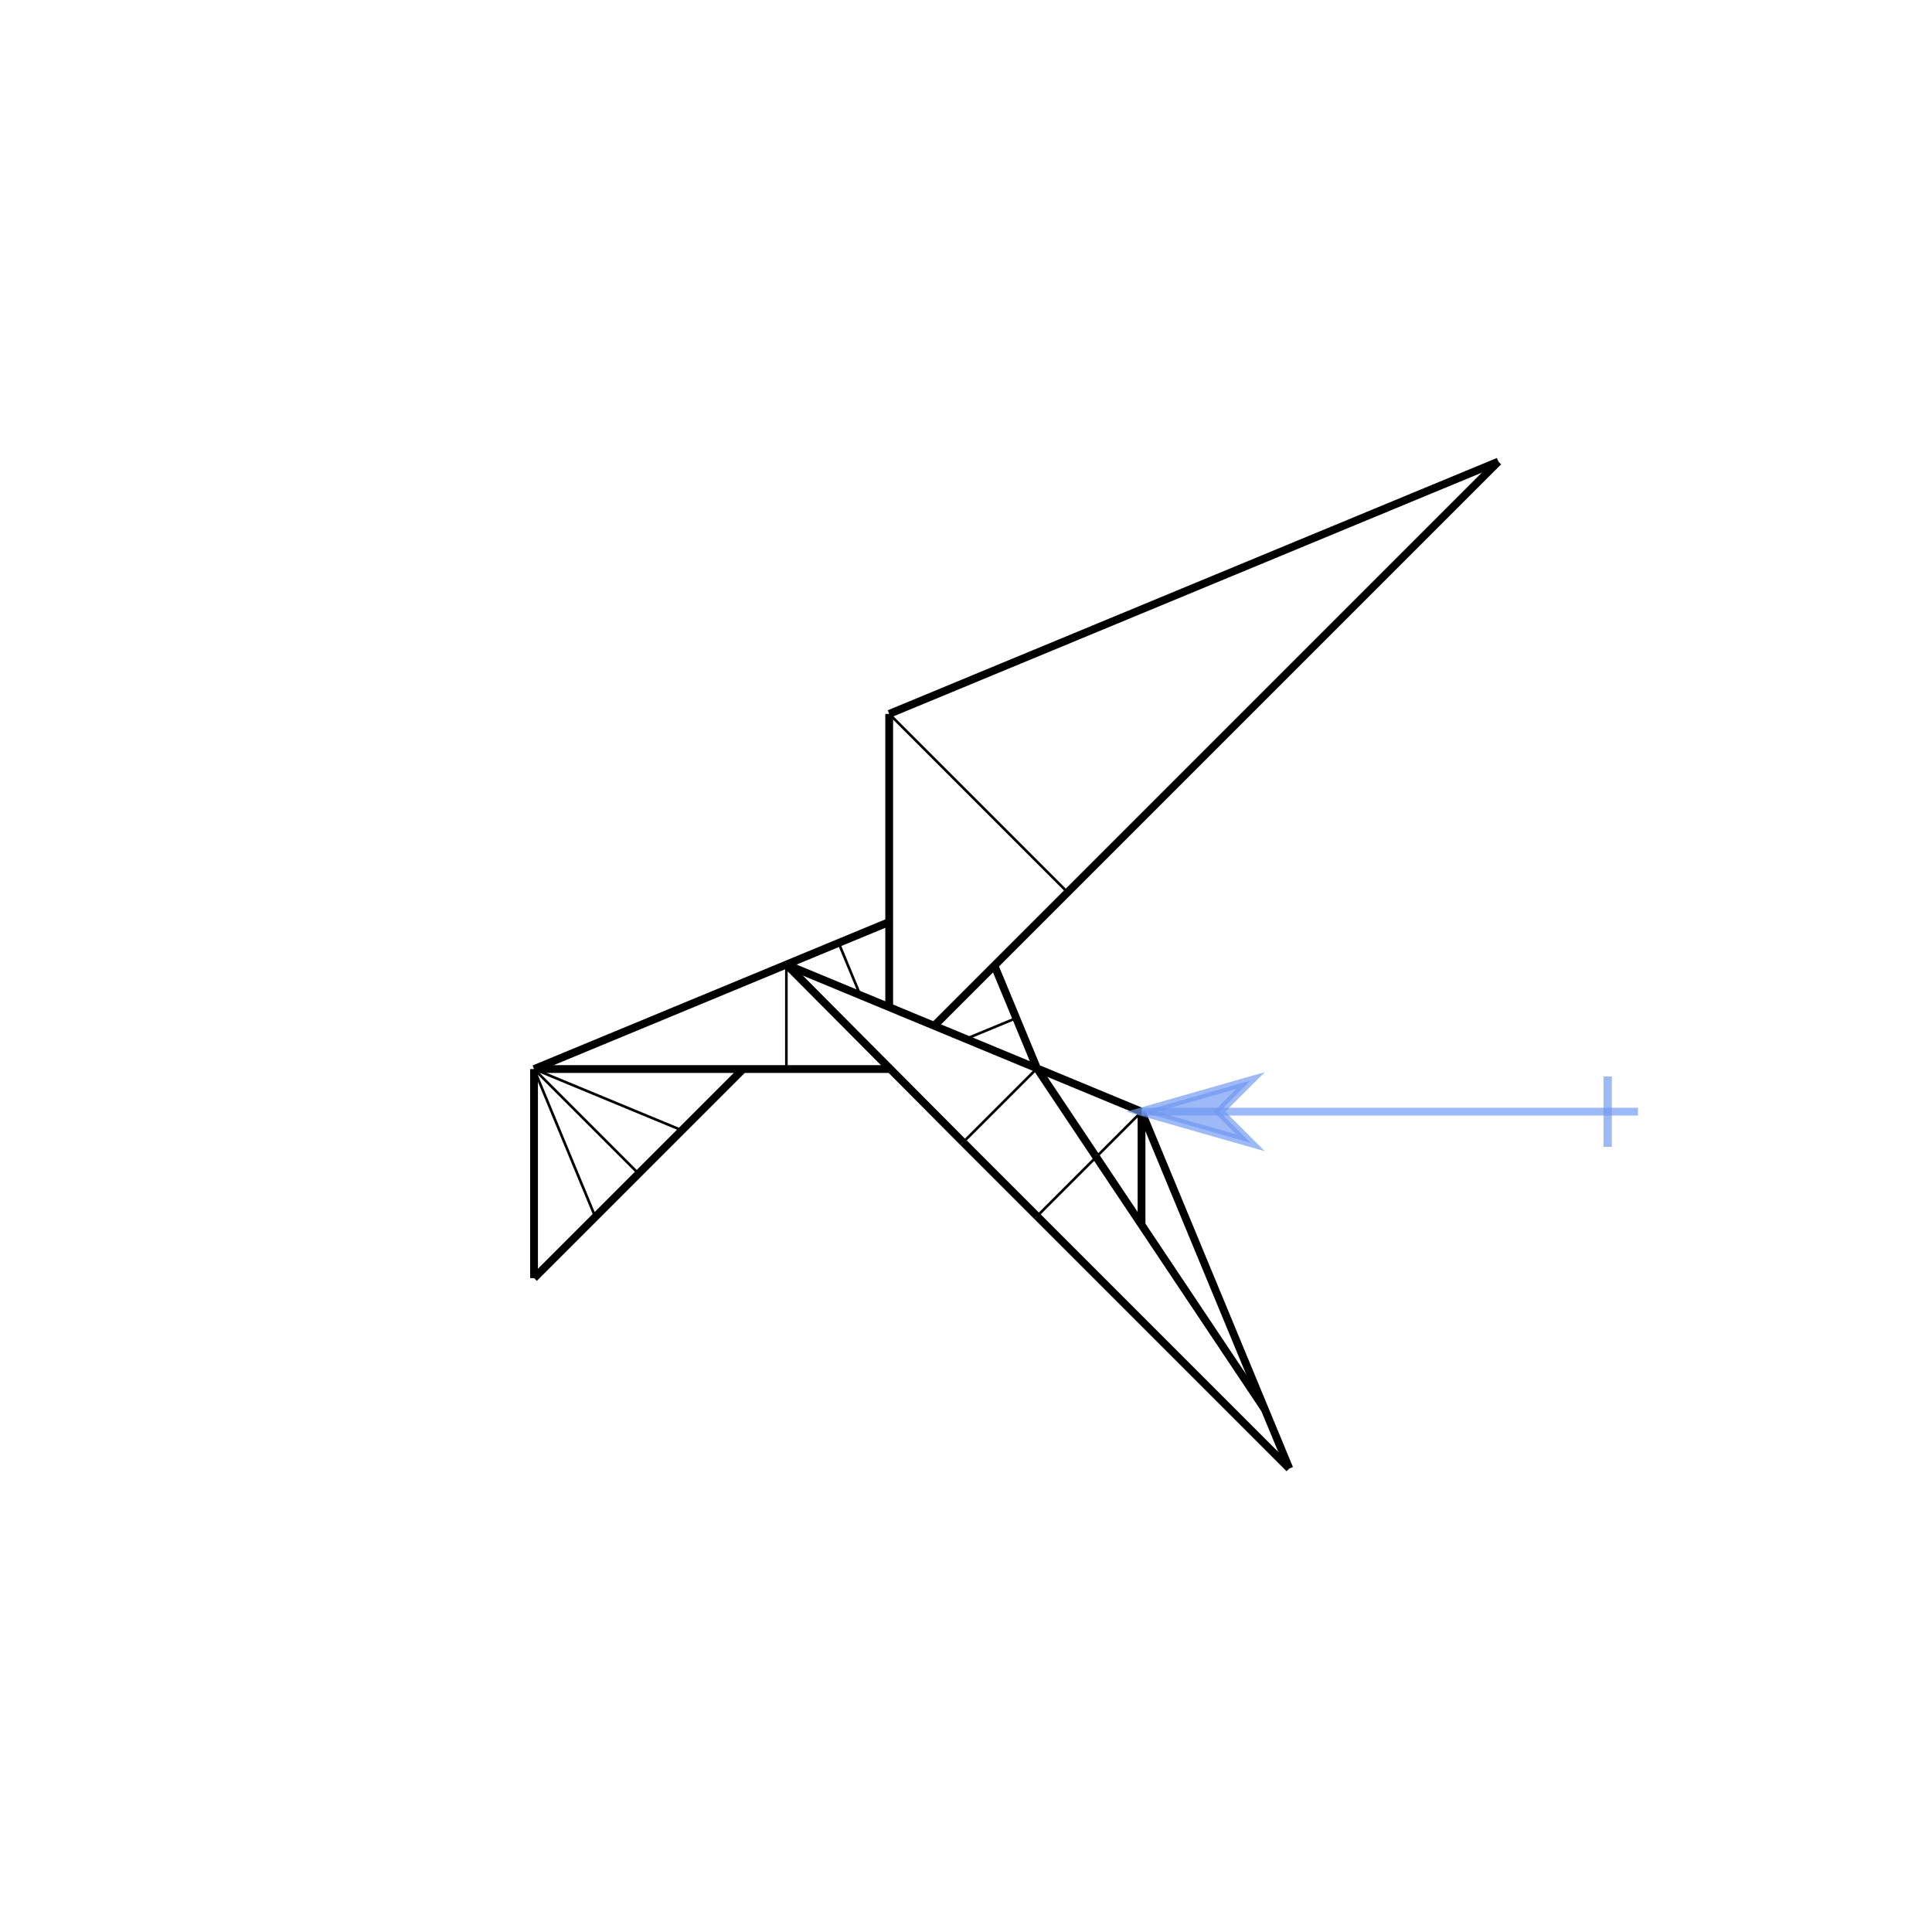
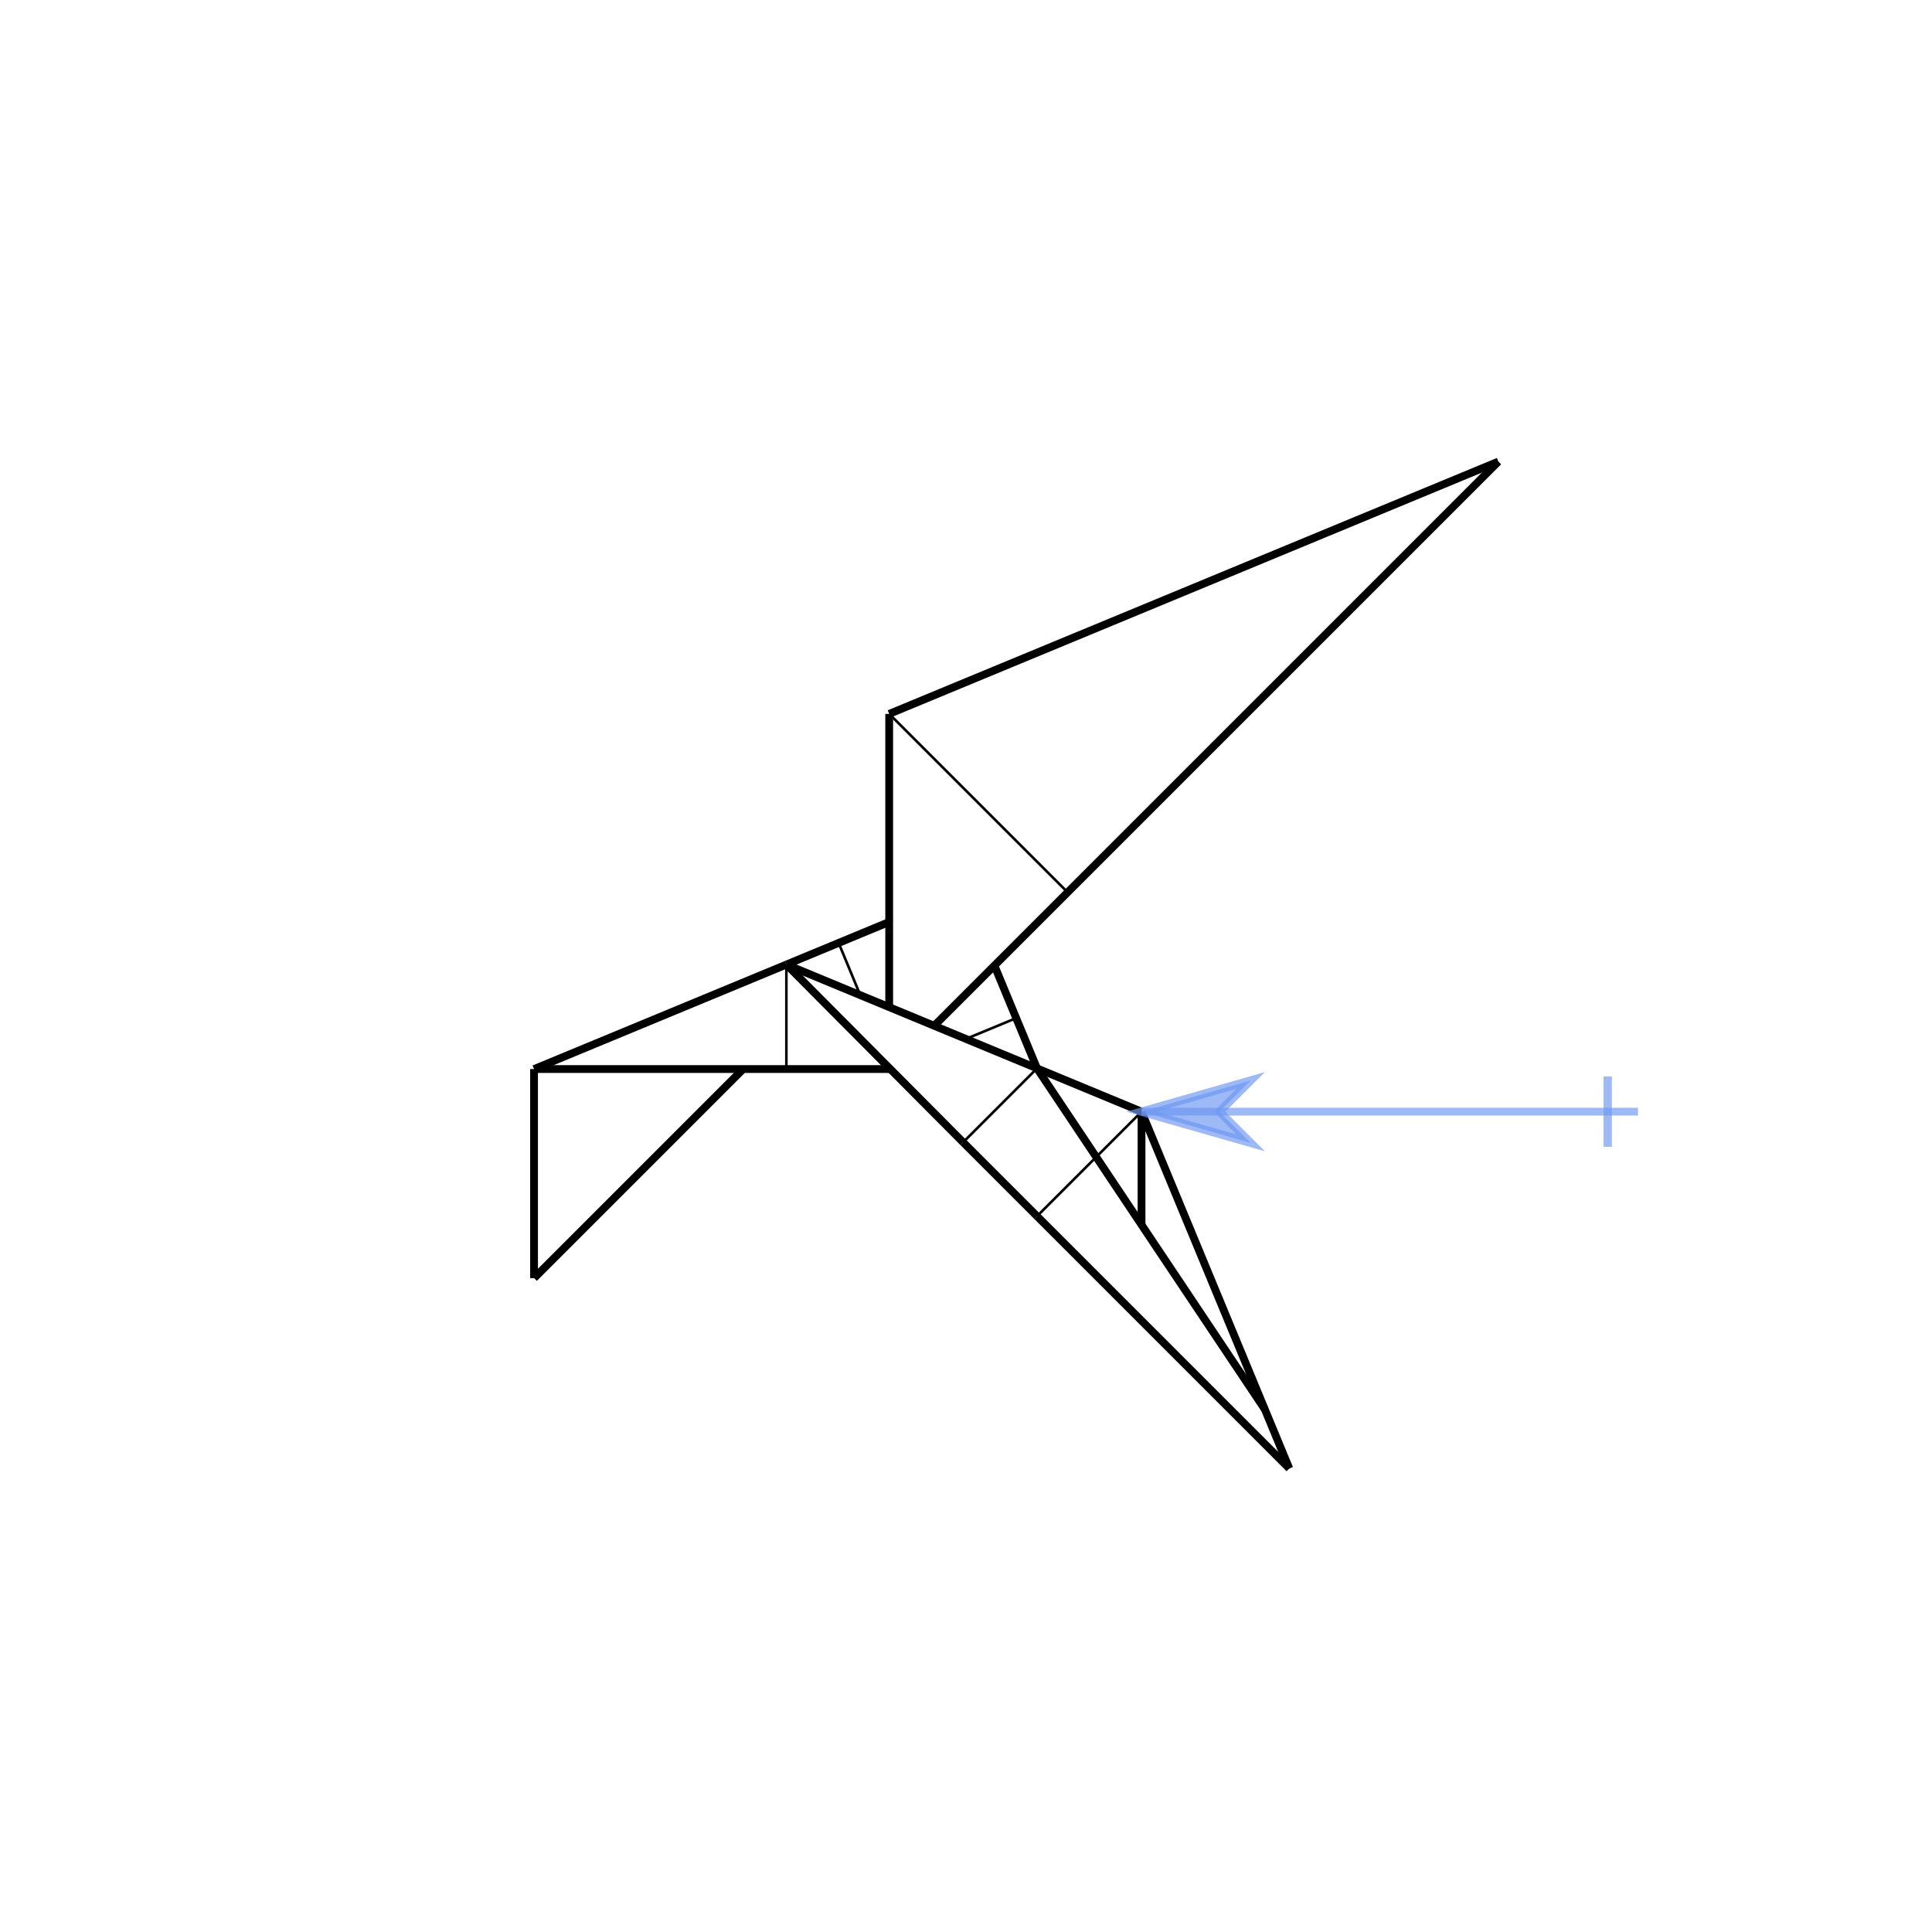
<svg xmlns="http://www.w3.org/2000/svg" width="210mm" height="210mm" viewBox="0 0 744.094 744.094" id="svg13995" version="1.1">
  <defs id="defs13997">
    <marker orient="auto" refY="0" refX="0" id="Arrow1Lend-3-0" style="overflow:visible">
      <path id="path5073-3-2" d="M 0,0 5,-5 -12.5,0 5,5 0,0 Z" style="fill:#6f98f2;fill-opacity:0.678;fill-rule:evenodd;stroke:#6f98f2;stroke-width:1pt;stroke-opacity:0.678" transform="matrix(-0.8,0,0,-0.8,-10,0)" />
    </marker>
    <marker orient="auto" refY="0" refX="0" id="Arrow1Lend-5-6-3" style="overflow:visible">
      <path id="path5073-56-5-7" d="M 0,0 5,-5 -12.5,0 5,5 0,0 Z" style="fill:#6f98f2;fill-opacity:0.678;fill-rule:evenodd;stroke:#6f98f2;stroke-width:1pt;stroke-opacity:0.678" transform="matrix(-0.8,0,0,-0.8,-10,0)" />
    </marker>
    <marker orient="auto" refY="0" refX="0" id="StopL-8-3" style="overflow:visible">
      <path id="path5239-3-4" d="M 0,5.65 0,-5.65" style="fill:none;fill-opacity:0.75;fill-rule:evenodd;stroke:#6f98f2;stroke-width:1pt;stroke-opacity:0.678" transform="scale(0.8,0.8)" />
    </marker>
    <marker style="overflow:visible" id="marker18043-4-0" refX="0" refY="0" orient="auto">
      <path transform="matrix(-0.8,0,0,-0.8,-10,0)" style="fill:#6f98f2;fill-opacity:0.678;fill-rule:evenodd;stroke:#6f98f2;stroke-width:1pt;stroke-opacity:0.678" d="M 0,0 5,-5 -12.5,0 5,5 0,0 Z" id="path18045-7-2" />
    </marker>
    <marker style="overflow:visible" id="marker23537-9" refX="0" refY="0" orient="auto">
      <path transform="matrix(-0.8,0,0,-0.8,-10,0)" style="fill:#6f98f2;fill-opacity:0.678;fill-rule:evenodd;stroke:#6f98f2;stroke-width:1pt;stroke-opacity:0.678" d="M 0,0 5,-5 -12.5,0 5,5 0,0 Z" id="path23539-2" />
    </marker>
    <marker style="overflow:visible" id="marker19076-7-7" refX="0" refY="0" orient="auto">
      <path transform="matrix(-0.8,0,0,-0.8,-10,0)" style="fill:#6f98f2;fill-opacity:0.678;fill-rule:evenodd;stroke:#6f98f2;stroke-width:1pt;stroke-opacity:0.678" d="M 0,0 5,-5 -12.5,0 5,5 0,0 Z" id="path19078-4-6" />
    </marker>
    <marker style="overflow:visible" id="marker19076-73" refX="0" refY="0" orient="auto">
      <path transform="matrix(-0.8,0,0,-0.8,-10,0)" style="fill:#6f98f2;fill-opacity:0.678;fill-rule:evenodd;stroke:#6f98f2;stroke-width:1pt;stroke-opacity:0.678" d="M 0,0 5,-5 -12.5,0 5,5 0,0 Z" id="path19078-7" />
    </marker>
    <marker style="overflow:visible" id="marker23537-9-5" refX="0" refY="0" orient="auto">
      <path transform="matrix(-0.8,0,0,-0.8,-10,0)" style="fill:#6f98f2;fill-opacity:0.678;fill-rule:evenodd;stroke:#6f98f2;stroke-width:1pt;stroke-opacity:0.678" d="M 0,0 5,-5 -12.5,0 5,5 0,0 Z" id="path23539-2-0" />
    </marker>
    <marker style="overflow:visible" id="marker19076-7-7-7" refX="0" refY="0" orient="auto">
      <path transform="matrix(-0.8,0,0,-0.8,-10,0)" style="fill:#6f98f2;fill-opacity:0.678;fill-rule:evenodd;stroke:#6f98f2;stroke-width:1pt;stroke-opacity:0.678" d="M 0,0 5,-5 -12.5,0 5,5 0,0 Z" id="path19078-4-6-2" />
    </marker>
    <marker style="overflow:visible" id="marker19076-73-4" refX="0" refY="0" orient="auto">
      <path transform="matrix(-0.8,0,0,-0.8,-10,0)" style="fill:#6f98f2;fill-opacity:0.678;fill-rule:evenodd;stroke:#6f98f2;stroke-width:1pt;stroke-opacity:0.678" d="M 0,0 5,-5 -12.5,0 5,5 0,0 Z" id="path19078-7-1" />
    </marker>
    <marker style="overflow:visible" id="marker23537-9-4" refX="0" refY="0" orient="auto">
      <path transform="matrix(-0.8,0,0,-0.8,-10,0)" style="fill:#6f98f2;fill-opacity:0.678;fill-rule:evenodd;stroke:#6f98f2;stroke-width:1pt;stroke-opacity:0.678" d="M 0,0 5,-5 -12.5,0 5,5 0,0 Z" id="path23539-2-2" />
    </marker>
    <marker style="overflow:visible" id="marker19076-7-7-3" refX="0" refY="0" orient="auto">
      <path transform="matrix(-0.8,0,0,-0.8,-10,0)" style="fill:#6f98f2;fill-opacity:0.678;fill-rule:evenodd;stroke:#6f98f2;stroke-width:1pt;stroke-opacity:0.678" d="M 0,0 5,-5 -12.5,0 5,5 0,0 Z" id="path19078-4-6-6" />
    </marker>
    <marker style="overflow:visible" id="marker19076-73-3" refX="0" refY="0" orient="auto">
      <path transform="matrix(-0.8,0,0,-0.8,-10,0)" style="fill:#6f98f2;fill-opacity:0.678;fill-rule:evenodd;stroke:#6f98f2;stroke-width:1pt;stroke-opacity:0.678" d="M 0,0 5,-5 -12.5,0 5,5 0,0 Z" id="path19078-7-2" />
    </marker>
    <marker orient="auto" refY="0" refX="0" id="marker5742-4-50" style="overflow:visible">
      <path id="path5487-9-36" d="M 0,0 5,-5 -12.5,0 5,5 0,0 Z" style="fill:#6f98f2;fill-opacity:0.604;fill-rule:evenodd;stroke:#6f98f2;stroke-width:1pt;stroke-opacity:0.604" transform="matrix(-0.8,0,0,-0.8,-10,0)" />
    </marker>
    <marker orient="auto" refY="0" refX="0" id="marker5742-4-5" style="overflow:visible">
      <path id="path5487-9-3" d="M 0,0 5,-5 -12.5,0 5,5 0,0 Z" style="fill:#6f98f2;fill-opacity:0.604;fill-rule:evenodd;stroke:#6f98f2;stroke-width:1pt;stroke-opacity:0.604" transform="matrix(-0.8,0,0,-0.8,-10,0)" />
    </marker>
    <marker orient="auto" refY="0" refX="0" id="marker5742-4" style="overflow:visible">
      <path id="path5487-9" d="M 0,0 5,-5 -12.5,0 5,5 0,0 Z" style="fill:#6f98f2;fill-opacity:0.604;fill-rule:evenodd;stroke:#6f98f2;stroke-width:1pt;stroke-opacity:0.604" transform="matrix(-0.8,0,0,-0.8,-10,0)" />
    </marker>
    <marker style="overflow:visible" id="marker18043-4-0-8-8-4" refX="0" refY="0" orient="auto">
      <path transform="matrix(-0.8,0,0,-0.8,-10,0)" style="fill:#6f98f2;fill-opacity:0.678;fill-rule:evenodd;stroke:#6f98f2;stroke-width:1pt;stroke-opacity:0.678" d="M 0,0 5,-5 -12.5,0 5,5 0,0 Z" id="path18045-7-2-6-6-5" />
    </marker>
    <marker orient="auto" refY="0" refX="0" id="StopL-8-3-4" style="overflow:visible">
      <path id="path5239-3-4-1" d="M 0,5.65 0,-5.65" style="fill:none;fill-opacity:0.75;fill-rule:evenodd;stroke:#6f98f2;stroke-width:1pt;stroke-opacity:0.678" transform="scale(0.8,0.8)" />
    </marker>
    <marker style="overflow:visible" id="marker18043-4-0-8" refX="0" refY="0" orient="auto">
      <path transform="matrix(-0.8,0,0,-0.8,-10,0)" style="fill:#6f98f2;fill-opacity:0.678;fill-rule:evenodd;stroke:#6f98f2;stroke-width:1pt;stroke-opacity:0.678" d="M 0,0 5,-5 -12.5,0 5,5 0,0 Z" id="path18045-7-2-6" />
    </marker>
    <marker orient="auto" refY="0" refX="0" id="Arrow1Lend-5-2-6" style="overflow:visible">
      <path id="path5073-56-7-9" d="M 0,0 5,-5 -12.5,0 5,5 0,0 Z" style="fill:#6f98f2;fill-opacity:0.678;fill-rule:evenodd;stroke:#6f98f2;stroke-width:1pt;stroke-opacity:0.678" transform="matrix(-0.8,0,0,-0.8,-10,0)" />
    </marker>
    <marker orient="auto" refY="0" refX="0" id="Arrow1Lend-5-2-4" style="overflow:visible">
      <path id="path5073-56-7-4" d="M 0,0 5,-5 -12.5,0 5,5 0,0 Z" style="fill:#6f98f2;fill-opacity:0.678;fill-rule:evenodd;stroke:#6f98f2;stroke-width:1pt;stroke-opacity:0.678" transform="matrix(-0.8,0,0,-0.8,-10,0)" />
    </marker>
    <marker orient="auto" refY="0" refX="0" id="Arrow1Lend-5-2-5" style="overflow:visible">
      <path id="path5073-56-7-7" d="M 0,0 5,-5 -12.5,0 5,5 0,0 Z" style="fill:#6f98f2;fill-opacity:0.678;fill-rule:evenodd;stroke:#6f98f2;stroke-width:1pt;stroke-opacity:0.678" transform="matrix(-0.8,0,0,-0.8,-10,0)" />
    </marker>
    <marker orient="auto" refY="0" refX="0" id="StopL-3-4" style="overflow:visible">
      <path id="path5239-0-0" d="M 0,5.65 0,-5.65" style="fill:none;fill-opacity:0.75;fill-rule:evenodd;stroke:#6f98f2;stroke-width:1pt;stroke-opacity:0.678" transform="scale(0.8,0.8)" />
    </marker>
    <marker style="overflow:visible" id="marker18043-9-7" refX="0" refY="0" orient="auto">
      <path transform="matrix(-0.8,0,0,-0.8,-10,0)" style="fill:#6f98f2;fill-opacity:0.678;fill-rule:evenodd;stroke:#6f98f2;stroke-width:1pt;stroke-opacity:0.678" d="M 0,0 5,-5 -12.5,0 5,5 0,0 Z" id="path18045-4-0" />
    </marker>
    <marker orient="auto" refY="0" refX="0" id="Arrow1Lend-5-2-53" style="overflow:visible">
      <path id="path5073-56-7-3" d="M 0,0 5,-5 -12.5,0 5,5 0,0 Z" style="fill:#6f98f2;fill-opacity:0.678;fill-rule:evenodd;stroke:#6f98f2;stroke-width:1pt;stroke-opacity:0.678" transform="matrix(-0.8,0,0,-0.8,-10,0)" />
    </marker>
    <marker orient="auto" refY="0" refX="0" id="StopL-3-4-7-0-6" style="overflow:visible">
      <path id="path5239-0-0-5-7-2" d="M 0,5.65 0,-5.65" style="fill:none;fill-opacity:0.75;fill-rule:evenodd;stroke:#6f98f2;stroke-width:1pt;stroke-opacity:0.678" transform="scale(0.8,0.8)" />
    </marker>
    <marker style="overflow:visible" id="marker18043-9-7-2-1-7" refX="0" refY="0" orient="auto">
      <path transform="matrix(-0.8,0,0,-0.8,-10,0)" style="fill:#6f98f2;fill-opacity:0.678;fill-rule:evenodd;stroke:#6f98f2;stroke-width:1pt;stroke-opacity:0.678" d="M 0,0 5,-5 -12.5,0 5,5 0,0 Z" id="path18045-4-0-2-1-3" />
    </marker>
    <marker orient="auto" refY="0" refX="0" id="StopL-3-4-7-0" style="overflow:visible">
      <path id="path5239-0-0-5-7" d="M 0,5.65 0,-5.65" style="fill:none;fill-opacity:0.75;fill-rule:evenodd;stroke:#6f98f2;stroke-width:1pt;stroke-opacity:0.678" transform="scale(0.8,0.8)" />
    </marker>
    <marker style="overflow:visible" id="marker18043-9-7-2-1" refX="0" refY="0" orient="auto">
      <path transform="matrix(-0.8,0,0,-0.8,-10,0)" style="fill:#6f98f2;fill-opacity:0.678;fill-rule:evenodd;stroke:#6f98f2;stroke-width:1pt;stroke-opacity:0.678" d="M 0,0 5,-5 -12.5,0 5,5 0,0 Z" id="path18045-4-0-2-1" />
    </marker>
    <marker orient="auto" refY="0" refX="0" id="StopL-3-4-7" style="overflow:visible">
      <path id="path5239-0-0-5" d="M 0,5.65 0,-5.65" style="fill:none;fill-opacity:0.75;fill-rule:evenodd;stroke:#6f98f2;stroke-width:1pt;stroke-opacity:0.678" transform="scale(0.8,0.8)" />
    </marker>
    <marker style="overflow:visible" id="marker18043-9-7-2" refX="0" refY="0" orient="auto">
      <path transform="matrix(-0.8,0,0,-0.8,-10,0)" style="fill:#6f98f2;fill-opacity:0.678;fill-rule:evenodd;stroke:#6f98f2;stroke-width:1pt;stroke-opacity:0.678" d="M 0,0 5,-5 -12.5,0 5,5 0,0 Z" id="path18045-4-0-2" />
    </marker>
    <marker style="overflow:visible" id="marker18043-4-0-8-8-4-2-0-2" refX="0" refY="0" orient="auto">
      <path transform="matrix(-0.8,0,0,-0.8,-10,0)" style="fill:#6f98f2;fill-opacity:0.678;fill-rule:evenodd;stroke:#6f98f2;stroke-width:1pt;stroke-opacity:0.678" d="M 0,0 5,-5 -12.5,0 5,5 0,0 Z" id="path18045-7-2-6-6-5-4-7-0" />
    </marker>
    <marker orient="auto" refY="0" refX="0" id="StopL-3-4-7-0-6-8-5" style="overflow:visible">
      <path id="path5239-0-0-5-7-2-6-1" d="M 0,5.65 0,-5.65" style="fill:none;fill-opacity:0.75;fill-rule:evenodd;stroke:#6f98f2;stroke-width:1pt;stroke-opacity:0.678" transform="scale(0.8,0.8)" />
    </marker>
    <marker style="overflow:visible" id="marker18043-9-7-2-1-7-4-5" refX="0" refY="0" orient="auto">
      <path transform="matrix(-0.8,0,0,-0.8,-10,0)" style="fill:#6f98f2;fill-opacity:0.678;fill-rule:evenodd;stroke:#6f98f2;stroke-width:1pt;stroke-opacity:0.678" d="M 0,0 5,-5 -12.5,0 5,5 0,0 Z" id="path18045-4-0-2-1-3-8-4" />
    </marker>
    <marker orient="auto" refY="0" refX="0" id="marker8597-0" style="overflow:visible">
      <path id="path8599-6" d="M 0,0 5,-5 -12.5,0 5,5 0,0 Z" style="fill:#6e98f3;fill-opacity:0.868;fill-rule:evenodd;stroke:#6e98f3;stroke-width:1pt;stroke-opacity:0.868" transform="matrix(-0.8,0,0,-0.8,-10,0)" />
    </marker>
    <marker orient="auto" refY="0" refX="0" id="StopL-3-4-7-0-6-4-4-15" style="overflow:visible">
      <path id="path5239-0-0-5-7-2-0-0-6" d="M 0,5.65 0,-5.65" style="fill:none;fill-opacity:0.75;fill-rule:evenodd;stroke:#6f98f2;stroke-width:1pt;stroke-opacity:0.678" transform="scale(0.8,0.8)" />
    </marker>
    <marker style="overflow:visible" id="marker18043-9-7-2-1-7-1-1-4" refX="0" refY="0" orient="auto">
      <path transform="matrix(-0.8,0,0,-0.8,-10,0)" style="fill:#6f98f2;fill-opacity:0.678;fill-rule:evenodd;stroke:#6f98f2;stroke-width:1pt;stroke-opacity:0.678" d="M 0,0 5,-5 -12.5,0 5,5 0,0 Z" id="path18045-4-0-2-1-3-6-3-50" />
    </marker>
    <marker orient="auto" refY="0" refX="0" id="marker7097" style="overflow:visible">
      <path id="path6841" d="M 0,0 5,-5 -12.5,0 5,5 0,0 Z" style="fill:#000000;fill-opacity:0;fill-rule:evenodd;stroke:#6f98f2;stroke-width:1pt;stroke-opacity:0.749" transform="matrix(-0.8,0,0,-0.8,-10,0)" />
    </marker>
    <marker orient="auto" refY="0" refX="0" id="marker7102-9-0" style="overflow:visible">
      <path id="path7104-4-6" d="M 0,0 5,-5 -12.5,0 5,5 0,0 Z" style="fill:#6388d8;fill-opacity:0.76;fill-rule:evenodd;stroke:#6388d8;stroke-width:1pt;stroke-opacity:0.76" transform="matrix(-0.8,0,0,-0.8,-10,0)" />
    </marker>
    <marker orient="auto" refY="0" refX="0" id="marker7097-0" style="overflow:visible">
      <path id="path6841-8" d="M 0,0 5,-5 -12.5,0 5,5 0,0 Z" style="fill:#000000;fill-opacity:0;fill-rule:evenodd;stroke:#6f98f2;stroke-width:1pt;stroke-opacity:0.749" transform="matrix(-0.8,0,0,-0.8,-10,0)" />
    </marker>
    <marker orient="auto" refY="0" refX="0" id="StopL-3-4-7-0-6-4-4-4" style="overflow:visible">
      <path id="path5239-0-0-5-7-2-0-0-81" d="M 0,5.65 0,-5.65" style="fill:none;fill-opacity:0.75;fill-rule:evenodd;stroke:#6f98f2;stroke-width:1pt;stroke-opacity:0.678" transform="scale(0.8,0.8)" />
    </marker>
    <marker style="overflow:visible" id="marker18043-9-7-2-1-7-1-1-53" refX="0" refY="0" orient="auto">
      <path transform="matrix(-0.8,0,0,-0.8,-10,0)" style="fill:#6f98f2;fill-opacity:0.678;fill-rule:evenodd;stroke:#6f98f2;stroke-width:1pt;stroke-opacity:0.678" d="M 0,0 5,-5 -12.5,0 5,5 0,0 Z" id="path18045-4-0-2-1-3-6-3-7" />
    </marker>
    <marker orient="auto" refY="0" refX="0" id="marker7102-9-0-8" style="overflow:visible">
      <path id="path7104-4-6-4" d="M 0,0 5,-5 -12.5,0 5,5 0,0 Z" style="fill:#6388d8;fill-opacity:0.76;fill-rule:evenodd;stroke:#6388d8;stroke-width:1pt;stroke-opacity:0.76" transform="matrix(-0.8,0,0,-0.8,-10,0)" />
    </marker>
    <marker orient="auto" refY="0" refX="0" id="marker7102-9-0-38" style="overflow:visible">
      <path id="path7104-4-6-3" d="M 0,0 5,-5 -12.5,0 5,5 0,0 Z" style="fill:#6388d8;fill-opacity:0.76;fill-rule:evenodd;stroke:#6388d8;stroke-width:1pt;stroke-opacity:0.76" transform="matrix(-0.8,0,0,-0.8,-10,0)" />
    </marker>
    <marker orient="auto" refY="0" refX="0" id="marker7102-9-0-3" style="overflow:visible">
      <path id="path7104-4-6-92" d="M 0,0 5,-5 -12.5,0 5,5 0,0 Z" style="fill:#6388d8;fill-opacity:0.76;fill-rule:evenodd;stroke:#6388d8;stroke-width:1pt;stroke-opacity:0.76" transform="matrix(-0.8,0,0,-0.8,-10,0)" />
    </marker>
    <marker orient="auto" refY="0" refX="0" id="StopL-3-4-7-0-6-4-4-4-4-8-8" style="overflow:visible">
      <path id="path5239-0-0-5-7-2-0-0-81-84-4-6" d="M 0,5.65 0,-5.65" style="fill:none;fill-opacity:0.75;fill-rule:evenodd;stroke:#6f98f2;stroke-width:1pt;stroke-opacity:0.678" transform="scale(0.8,0.8)" />
    </marker>
    <marker style="overflow:visible" id="marker18043-9-7-2-1-7-1-1-53-0-4-6" refX="0" refY="0" orient="auto">
      <path transform="matrix(-0.8,0,0,-0.8,-10,0)" style="fill:#6f98f2;fill-opacity:0.678;fill-rule:evenodd;stroke:#6f98f2;stroke-width:1pt;stroke-opacity:0.678" d="M 0,0 5,-5 -12.5,0 5,5 0,0 Z" id="path18045-4-0-2-1-3-6-3-7-7-8-6" />
    </marker>
    <marker orient="auto" refY="0" refX="0" id="Arrow2Lstart-6-4-4-4" style="overflow:visible">
      <path id="path5088-0-9-0-0" style="fill:#6f98f2;fill-opacity:0.678;fill-rule:evenodd;stroke:#6f98f2;stroke-width:0.625;stroke-linejoin:round;stroke-opacity:0.678" d="M 8.719,4.034 -2.207,0.016 8.719,-4.002 c -1.745,2.372 -1.735,5.617 -6e-7,8.035 z" transform="matrix(1.1,0,0,1.1,1.1,0)" />
    </marker>
    <marker orient="auto" refY="0" refX="0" id="StopL-3" style="overflow:visible">
      <path id="path5239-0" d="M 0,5.65 0,-5.65" style="fill:none;fill-opacity:0.75;fill-rule:evenodd;stroke:#6f98f2;stroke-width:1pt;stroke-opacity:0.678" transform="scale(0.8,0.8)" />
    </marker>
    <marker style="overflow:visible" id="marker18043-9" refX="0" refY="0" orient="auto">
      <path transform="matrix(-0.8,0,0,-0.8,-10,0)" style="fill:#6f98f2;fill-opacity:0.678;fill-rule:evenodd;stroke:#6f98f2;stroke-width:1pt;stroke-opacity:0.678" d="M 0,0 5,-5 -12.5,0 5,5 0,0 Z" id="path18045-4" />
    </marker>
  </defs>
  <g id="layer1" transform="translate(0,-308.2677)">
    <path style="display:inline;fill:none;fill-rule:evenodd;stroke:#000000;stroke-width:3;stroke-linecap:butt;stroke-linejoin:miter;stroke-miterlimit:4;stroke-dasharray:none;stroke-opacity:1" d="m 342.477,583.216 234.61,-97.178" id="path8732-6-4-0-6-2-7-1-4-4-8-6" />
    <path style="display:inline;fill:none;fill-rule:evenodd;stroke:#000000;stroke-width:3;stroke-linecap:butt;stroke-linejoin:miter;stroke-miterlimit:4;stroke-dasharray:none;stroke-opacity:1" d="M 577.087,486.038 359.787,703.338" id="path6122-1-2-7-0-6-1-2-0-4-7" />
    <path style="display:inline;fill:none;fill-rule:evenodd;stroke:#000000;stroke-width:3;stroke-linecap:butt;stroke-linejoin:miter;stroke-miterlimit:4;stroke-dasharray:none;stroke-dashoffset:0;stroke-opacity:1" d="M 342.466,663.355 302.857,679.762" id="path6322-0-0-7" />
    <path style="display:inline;fill:none;fill-rule:evenodd;stroke:#000000;stroke-width:1px;stroke-linecap:butt;stroke-linejoin:miter;stroke-opacity:1" d="m 342.469,583.209 68.723,68.723" id="path6279-9-5-1-7-7" />
    <path style="display:inline;fill:none;fill-rule:evenodd;stroke:#000000;stroke-width:3;stroke-linecap:butt;stroke-linejoin:miter;stroke-miterlimit:4;stroke-dasharray:none;stroke-opacity:1" d="m 382.99,680.135 16.407,39.61" id="path6351-8-5-8-1" />
    <path style="display:inline;fill:none;fill-rule:evenodd;stroke:#000000;stroke-width:3;stroke-linecap:butt;stroke-linejoin:miter;stroke-miterlimit:4;stroke-dasharray:none;stroke-dashoffset:0;stroke-opacity:1" d="m 342.466,696.163 0,-32.808" id="path6353-6-1-3-6" />
    <path style="display:inline;fill:none;fill-rule:evenodd;stroke:#000000;stroke-width:3;stroke-linecap:butt;stroke-linejoin:miter;stroke-miterlimit:4;stroke-dasharray:none;stroke-dashoffset:0;stroke-opacity:1" d="M 496.576,873.849 399.401,776.674" id="path6370" />
    <path style="fill:#000000;fill-rule:evenodd;stroke:#000000;stroke-width:3;stroke-linecap:butt;stroke-linejoin:miter;stroke-miterlimit:4;stroke-dasharray:none;stroke-dashoffset:0;stroke-opacity:1" d="m 400.052,720.016 39.602,16.404" id="path8063" />
    <path style="fill:none;fill-rule:evenodd;stroke:#000000;stroke-width:1px;stroke-linecap:butt;stroke-linejoin:miter;stroke-opacity:1" d="m 439.652,736.423 -40.251,40.251" id="path14228" />
    <path style="fill:none;fill-rule:evenodd;stroke:#000000;stroke-width:3;stroke-linecap:butt;stroke-linejoin:miter;stroke-miterlimit:4;stroke-dasharray:none;stroke-opacity:1" d="m 286.214,720.002 -80.52,80.52" id="path4270" />
    <path style="fill:none;fill-rule:evenodd;stroke:#000000;stroke-width:3;stroke-linecap:butt;stroke-linejoin:miter;stroke-miterlimit:4;stroke-dasharray:none;stroke-opacity:1" d="m 205.683,720.017 0,80.51" id="path4272" />
    <path style="fill:none;fill-rule:evenodd;stroke:#000000;stroke-width:3;stroke-linecap:butt;stroke-linejoin:miter;stroke-miterlimit:4;stroke-dasharray:none;stroke-opacity:1" d="m 302.868,679.761 -97.185,40.255" id="path4274" />
    <path style="fill:none;fill-rule:evenodd;stroke:#000000;stroke-width:3;stroke-linecap:butt;stroke-linejoin:miter;stroke-miterlimit:4;stroke-dasharray:none;stroke-opacity:1" d="M 400.052,720.016 302.868,679.761" id="path4276" />
    <path style="fill:none;fill-rule:evenodd;stroke:#000000;stroke-width:1;stroke-linecap:butt;stroke-linejoin:miter;stroke-miterlimit:4;stroke-dasharray:none;stroke-dashoffset:0;stroke-opacity:1" d="m 302.868,679.761 0,40.253" id="path4278" />
    <path style="fill:none;fill-rule:evenodd;stroke:#000000;stroke-width:1;stroke-linecap:butt;stroke-linejoin:miter;stroke-miterlimit:4;stroke-dasharray:none;stroke-dashoffset:0;stroke-opacity:1" d="m 399.398,719.743 -28.464,28.464" id="path4280" />
-     <path style="fill:none;fill-rule:evenodd;stroke:#000000;stroke-width:1px;stroke-linecap:butt;stroke-linejoin:miter;stroke-opacity:1" d="m 205.683,720.017 40.258,40.258" id="path4282" />
-     <path style="fill:none;fill-rule:evenodd;stroke:#000000;stroke-width:1px;stroke-linecap:butt;stroke-linejoin:miter;stroke-opacity:1" d="m 205.683,720.017 23.583,56.933" id="path4284" />
    <path style="fill:none;fill-rule:evenodd;stroke:#000000;stroke-width:3;stroke-linecap:butt;stroke-linejoin:miter;stroke-miterlimit:4;stroke-dasharray:none;stroke-opacity:1" d="m 439.652,736.423 56.923,137.425" id="path4288" />
    <path style="fill:none;fill-rule:evenodd;stroke:#000000;stroke-width:3;stroke-linecap:butt;stroke-linejoin:miter;stroke-miterlimit:4;stroke-dasharray:none;stroke-dashoffset:0;stroke-opacity:1" d="M 399.401,776.674 370.934,748.208" id="path4294" />
    <path style="fill:none;fill-rule:evenodd;stroke:#000000;stroke-width:1;stroke-linecap:butt;stroke-linejoin:miter;stroke-miterlimit:4;stroke-dasharray:none;stroke-dashoffset:0;stroke-opacity:1" d="m 372.013,708.402 19.363,-8.021" id="path4298" />
    <path style="fill:none;fill-rule:evenodd;stroke:#000000;stroke-width:1;stroke-linecap:butt;stroke-linejoin:miter;stroke-miterlimit:4;stroke-dasharray:none;stroke-dashoffset:0;stroke-opacity:1" d="m 331.332,691.552 -8.337,-20.127" id="path4298-7" />
    <path style="fill:none;fill-rule:evenodd;stroke:#000000;stroke-width:3;stroke-linecap:butt;stroke-linejoin:miter;stroke-miterlimit:4;stroke-dasharray:none;stroke-opacity:1" d="m 343.123,720.002 -137.404,10e-6" id="path6283" />
-     <path style="fill:none;fill-rule:evenodd;stroke:#000000;stroke-width:1px;stroke-linecap:butt;stroke-linejoin:miter;stroke-opacity:1" d="m 205.683,720.017 56.933,23.583" id="path6285" />
    <path style="fill:none;fill-rule:evenodd;stroke:#000000;stroke-width:3;stroke-linecap:butt;stroke-linejoin:miter;stroke-miterlimit:4;stroke-dasharray:none;stroke-dashoffset:0;stroke-opacity:1" d="m 342.466,663.355 0,-80.128" id="path7426" />
    <path style="fill:none;fill-rule:evenodd;stroke:#000000;stroke-width:3;stroke-linecap:butt;stroke-linejoin:miter;stroke-miterlimit:4;stroke-dasharray:none;stroke-opacity:1" d="M 370.934,748.208 302.868,679.761" id="path7482" />
    <path style="fill:none;fill-rule:evenodd;stroke:#000000;stroke-width:3;stroke-linecap:butt;stroke-linejoin:miter;stroke-miterlimit:4;stroke-dasharray:none;stroke-dashoffset:0;stroke-opacity:1" d="m 399.397,719.745 87.736,131.306" id="path12355" />
    <path style="fill:none;fill-rule:evenodd;stroke:#000000;stroke-width:3;stroke-linecap:butt;stroke-linejoin:miter;stroke-miterlimit:4;stroke-dasharray:none;stroke-opacity:1" d="m 439.652,736.423 0,43.568" id="path13410" />
    <g style="display:inline;fill:none;fill-opacity:0.2;stroke:#6f98f2;stroke-opacity:0.678" id="g18559" transform="matrix(0.4580043,0.4580043,-0.4580043,0.4580043,-372.6817,-512.2626)">
      <path id="path17793" d="m 2446,280.362 -196,196" style="fill:none;fill-opacity:0.2;fill-rule:evenodd;stroke:#6f98f2;stroke-width:4.632;stroke-linecap:butt;stroke-linejoin:miter;stroke-miterlimit:4;stroke-dasharray:none;stroke-opacity:0.678;marker-start:url(#StopL-3);marker-end:url(#marker18043-9)" />
      <path id="path18557" d="m 2446,280.362 12.749,-12.749" style="fill:none;fill-opacity:0.2;fill-rule:evenodd;stroke:#6f98f2;stroke-width:4.632;stroke-linecap:butt;stroke-linejoin:miter;stroke-miterlimit:4;stroke-dasharray:none;stroke-opacity:0.678" />
    </g>
  </g>
</svg>
